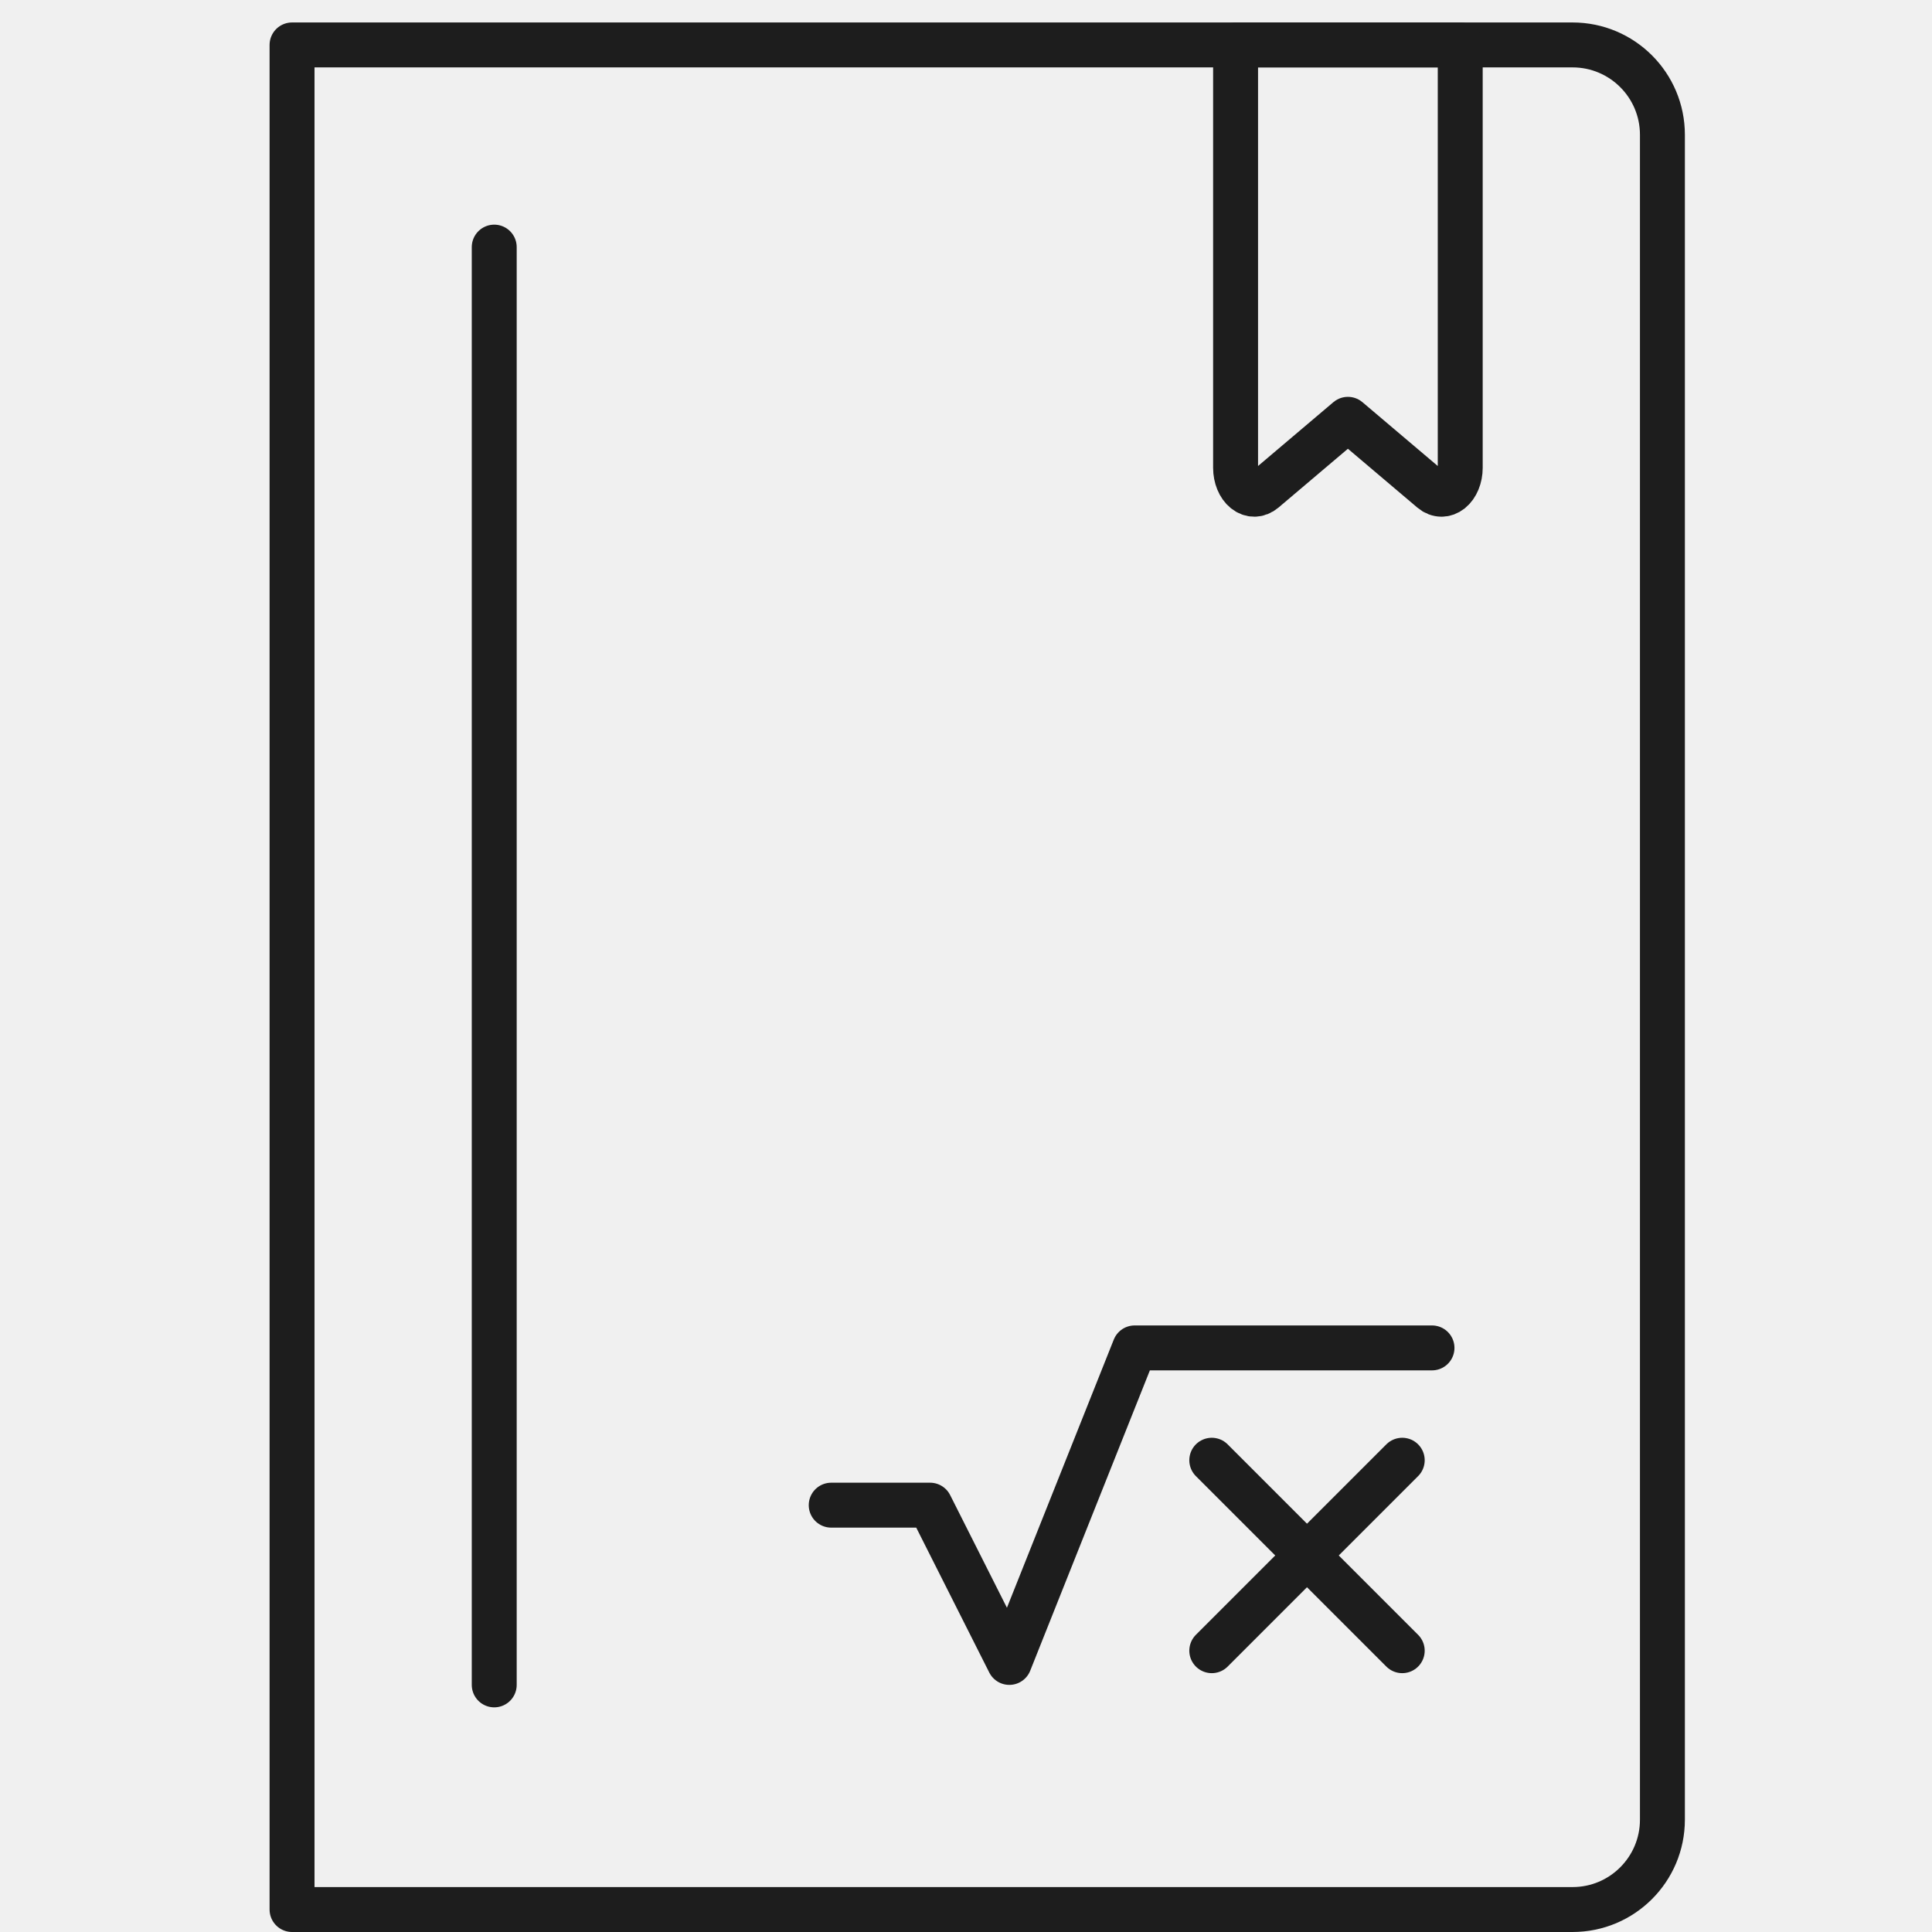
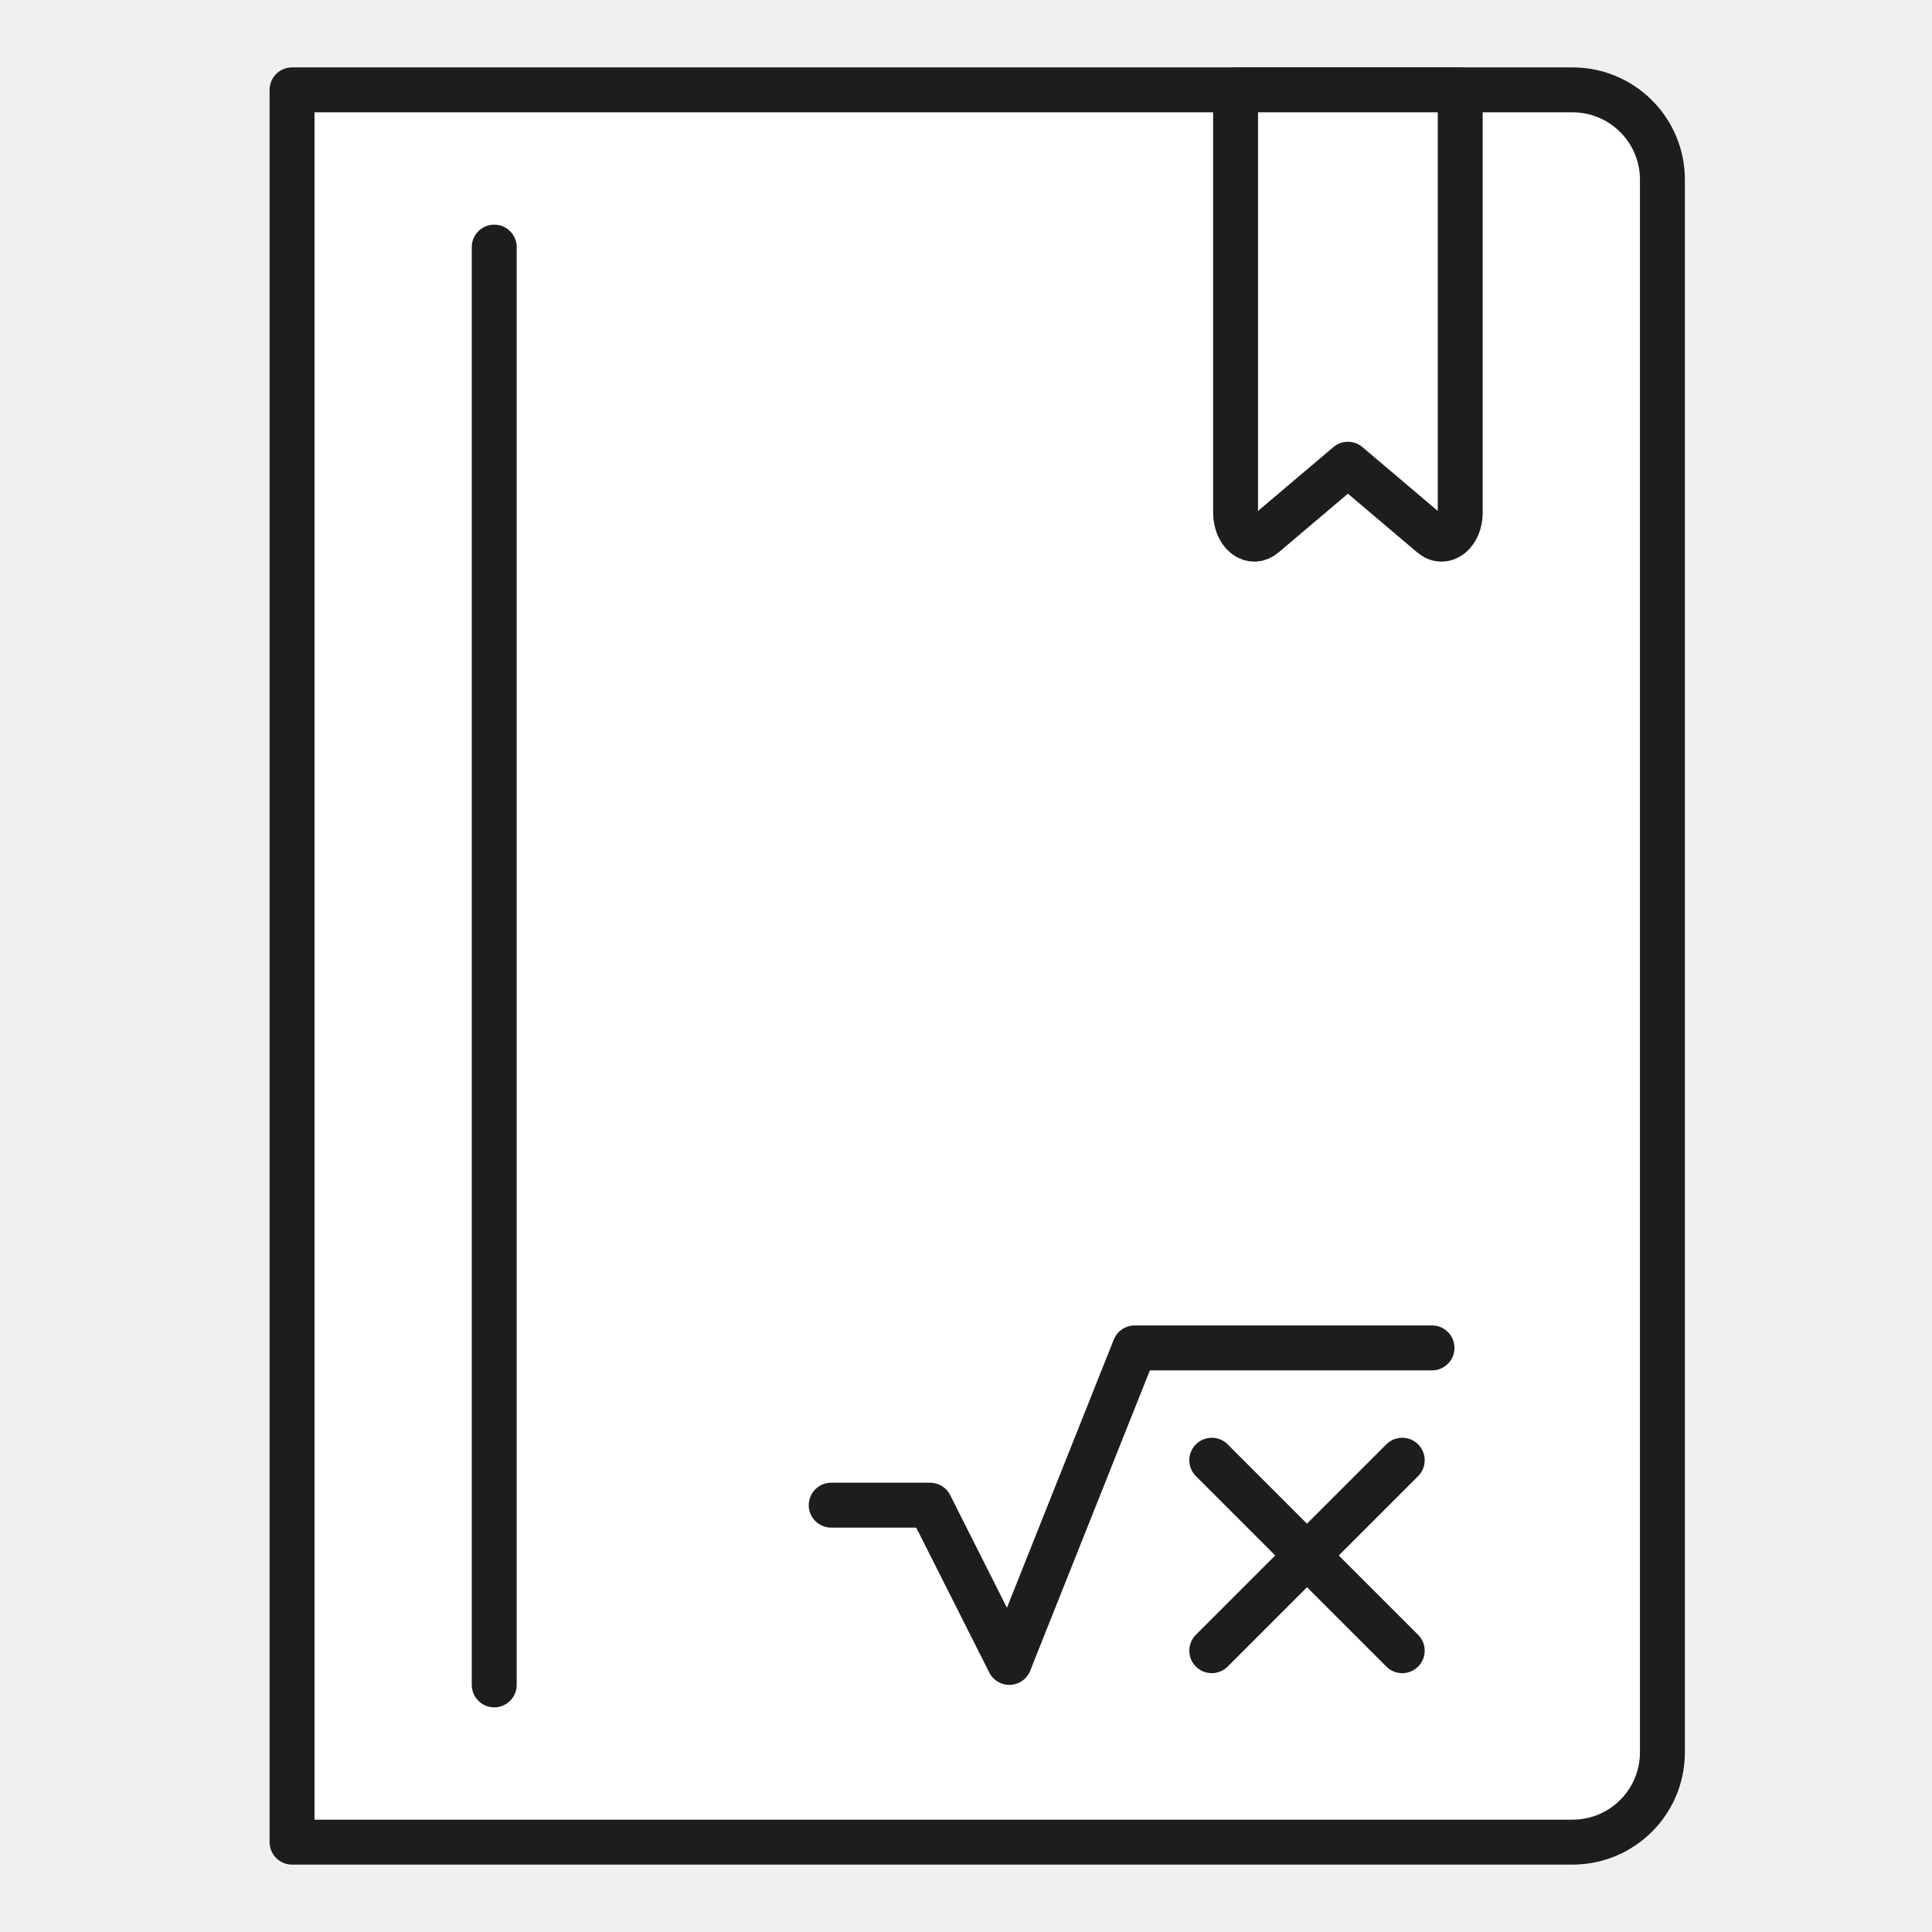
<svg xmlns="http://www.w3.org/2000/svg" width="86px" height="86px" viewBox="0 0 86 86" version="1.1">
  <g id="category-education" stroke="none" stroke-width="1" fill="none" fill-rule="evenodd" stroke-linecap="round" stroke-linejoin="round">
-     <g id="Group" transform="translate(13, 2)" stroke="#1D1D1D" stroke-width="2">
-       <path d="M0,1.42108547e-14 L57,1.42108547e-14 C59.209,1.38050425e-14 61,1.791 61,4 L61,79 C61,81.209 59.209,83 57,83 L0,83 L0,1.42108547e-14 Z" id="Rectangle" />
-       <path d="M42,0 L42,18.823 C42,19.247 42.161,19.638 42.422,19.847 C42.684,20.056 43.004,20.051 43.262,19.832 L47,16.665 L50.738,19.832 C50.87,19.944 51.019,20 51.167,20 C51.308,20 51.45,19.949 51.578,19.847 C51.839,19.638 52,19.247 52,18.823 L52,0 L42,0 Z" id="Path" />
-       <polyline id="Path-3" points="24 65 28.401 65 31.929 72 37.507 58 50.743 58" />
-       <path d="M40.94,63 L49.418,71.478" id="Path-4" />
-       <path d="M9,9 L9,73" id="Line-7" />
-       <path d="M40.94,63 L49.418,71.478" id="Path-4-Copy" transform="translate(45.17911, 67.23924) scale(-1, 1) translate(-45.17911, -67.23924) " />
+     <g id="Group" transform="translate(13, 4)" stroke="#1D1D1D" stroke-width="2">
+       <path d="M0,1.42108547e-14 L57,1.42108547e-14 C59.209,1.38050425e-14 61,1.791 61,4 L61,74 C61,76.209 59.209,78 57,78 L0,78 L0,1.42108547e-14 Z" id="Rectangle" fill="#FFFFFF" />
+       <path d="M42,0 L42,18.823 C42,19.247 42.161,19.638 42.422,19.847 C42.684,20.056 43.004,20.051 43.262,19.832 L47,16.665 L50.738,19.832 C50.87,19.944 51.019,20 51.167,20 C51.308,20 51.45,19.949 51.578,19.847 C51.839,19.638 52,19.247 52,18.823 L52,0 L42,0 Z" id="Path" fill="#FFFFFF" />
+       <polyline id="Path-3" points="24 63 28.401 63 31.929 70 37.507 56 50.743 56" />
+       <path d="M40.94,61 L49.418,69.478" id="Path-4" />
+       <path d="M9,7 L9,71" id="Line-7" />
+       <path d="M40.94,61 L49.418,69.478" id="Path-4-Copy" transform="translate(45.17911, 65.23924) scale(-1, 1) translate(-45.17911, -65.23924) " />
    </g>
  </g>
</svg>
